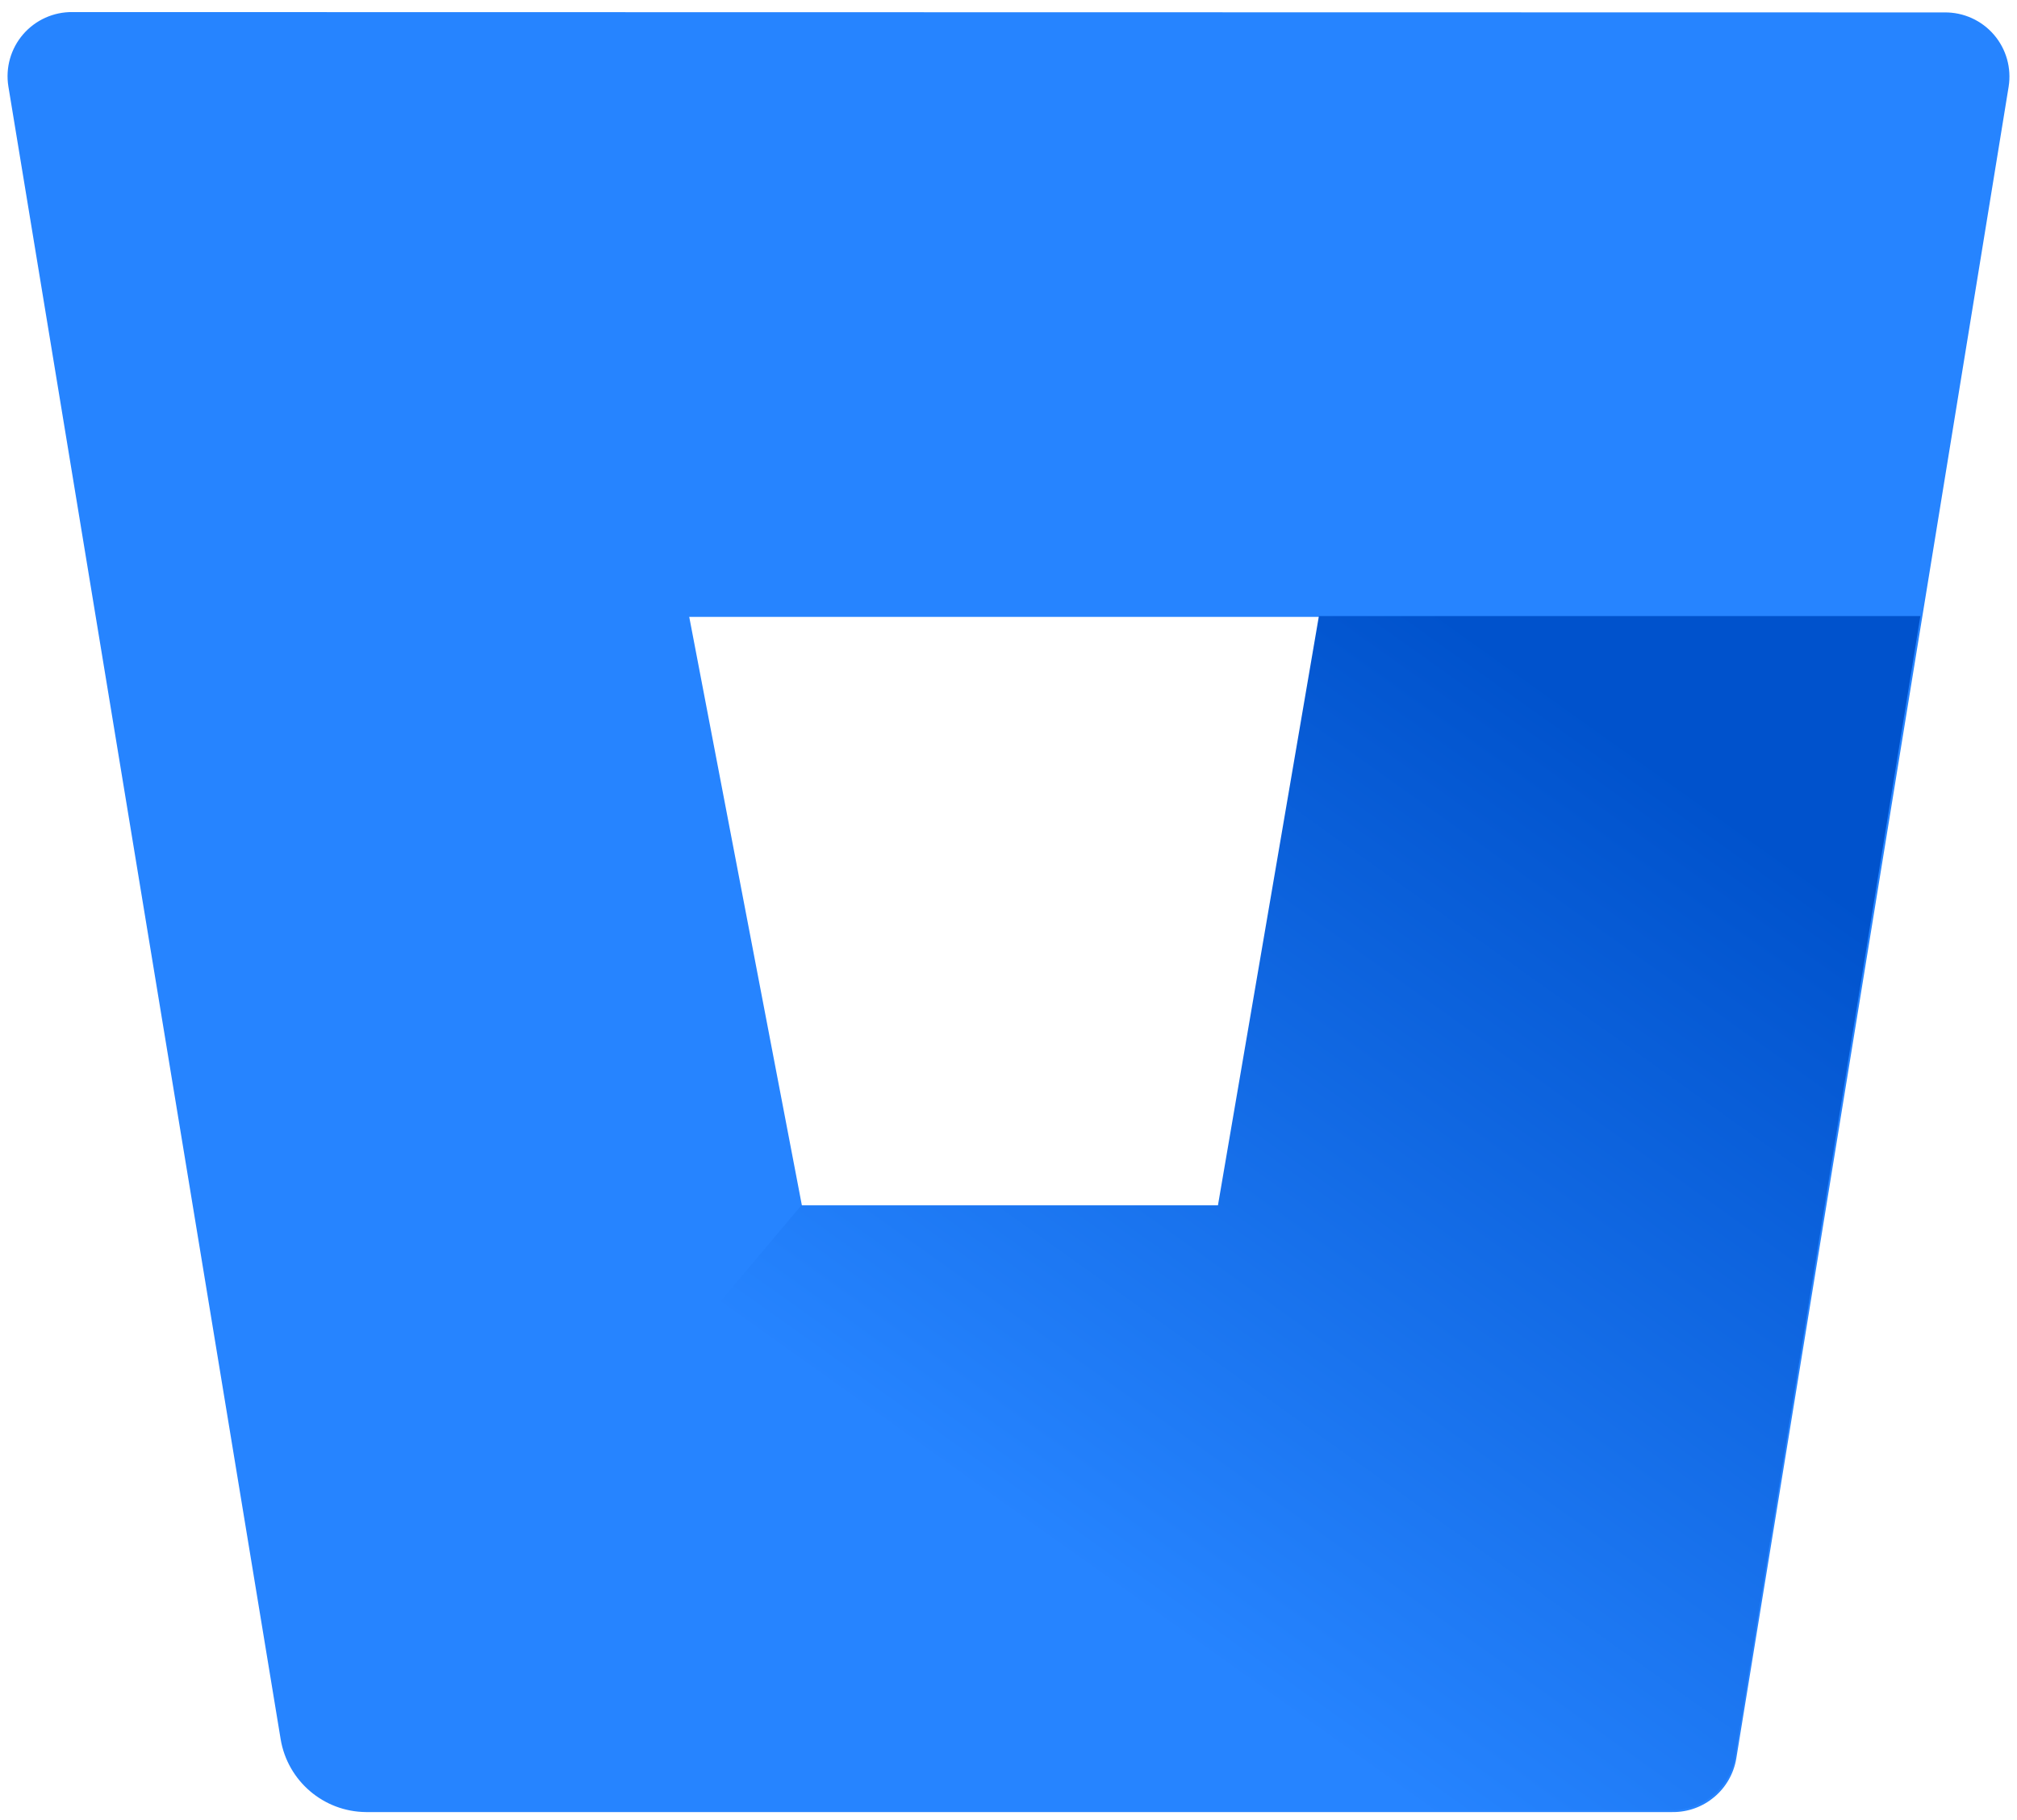
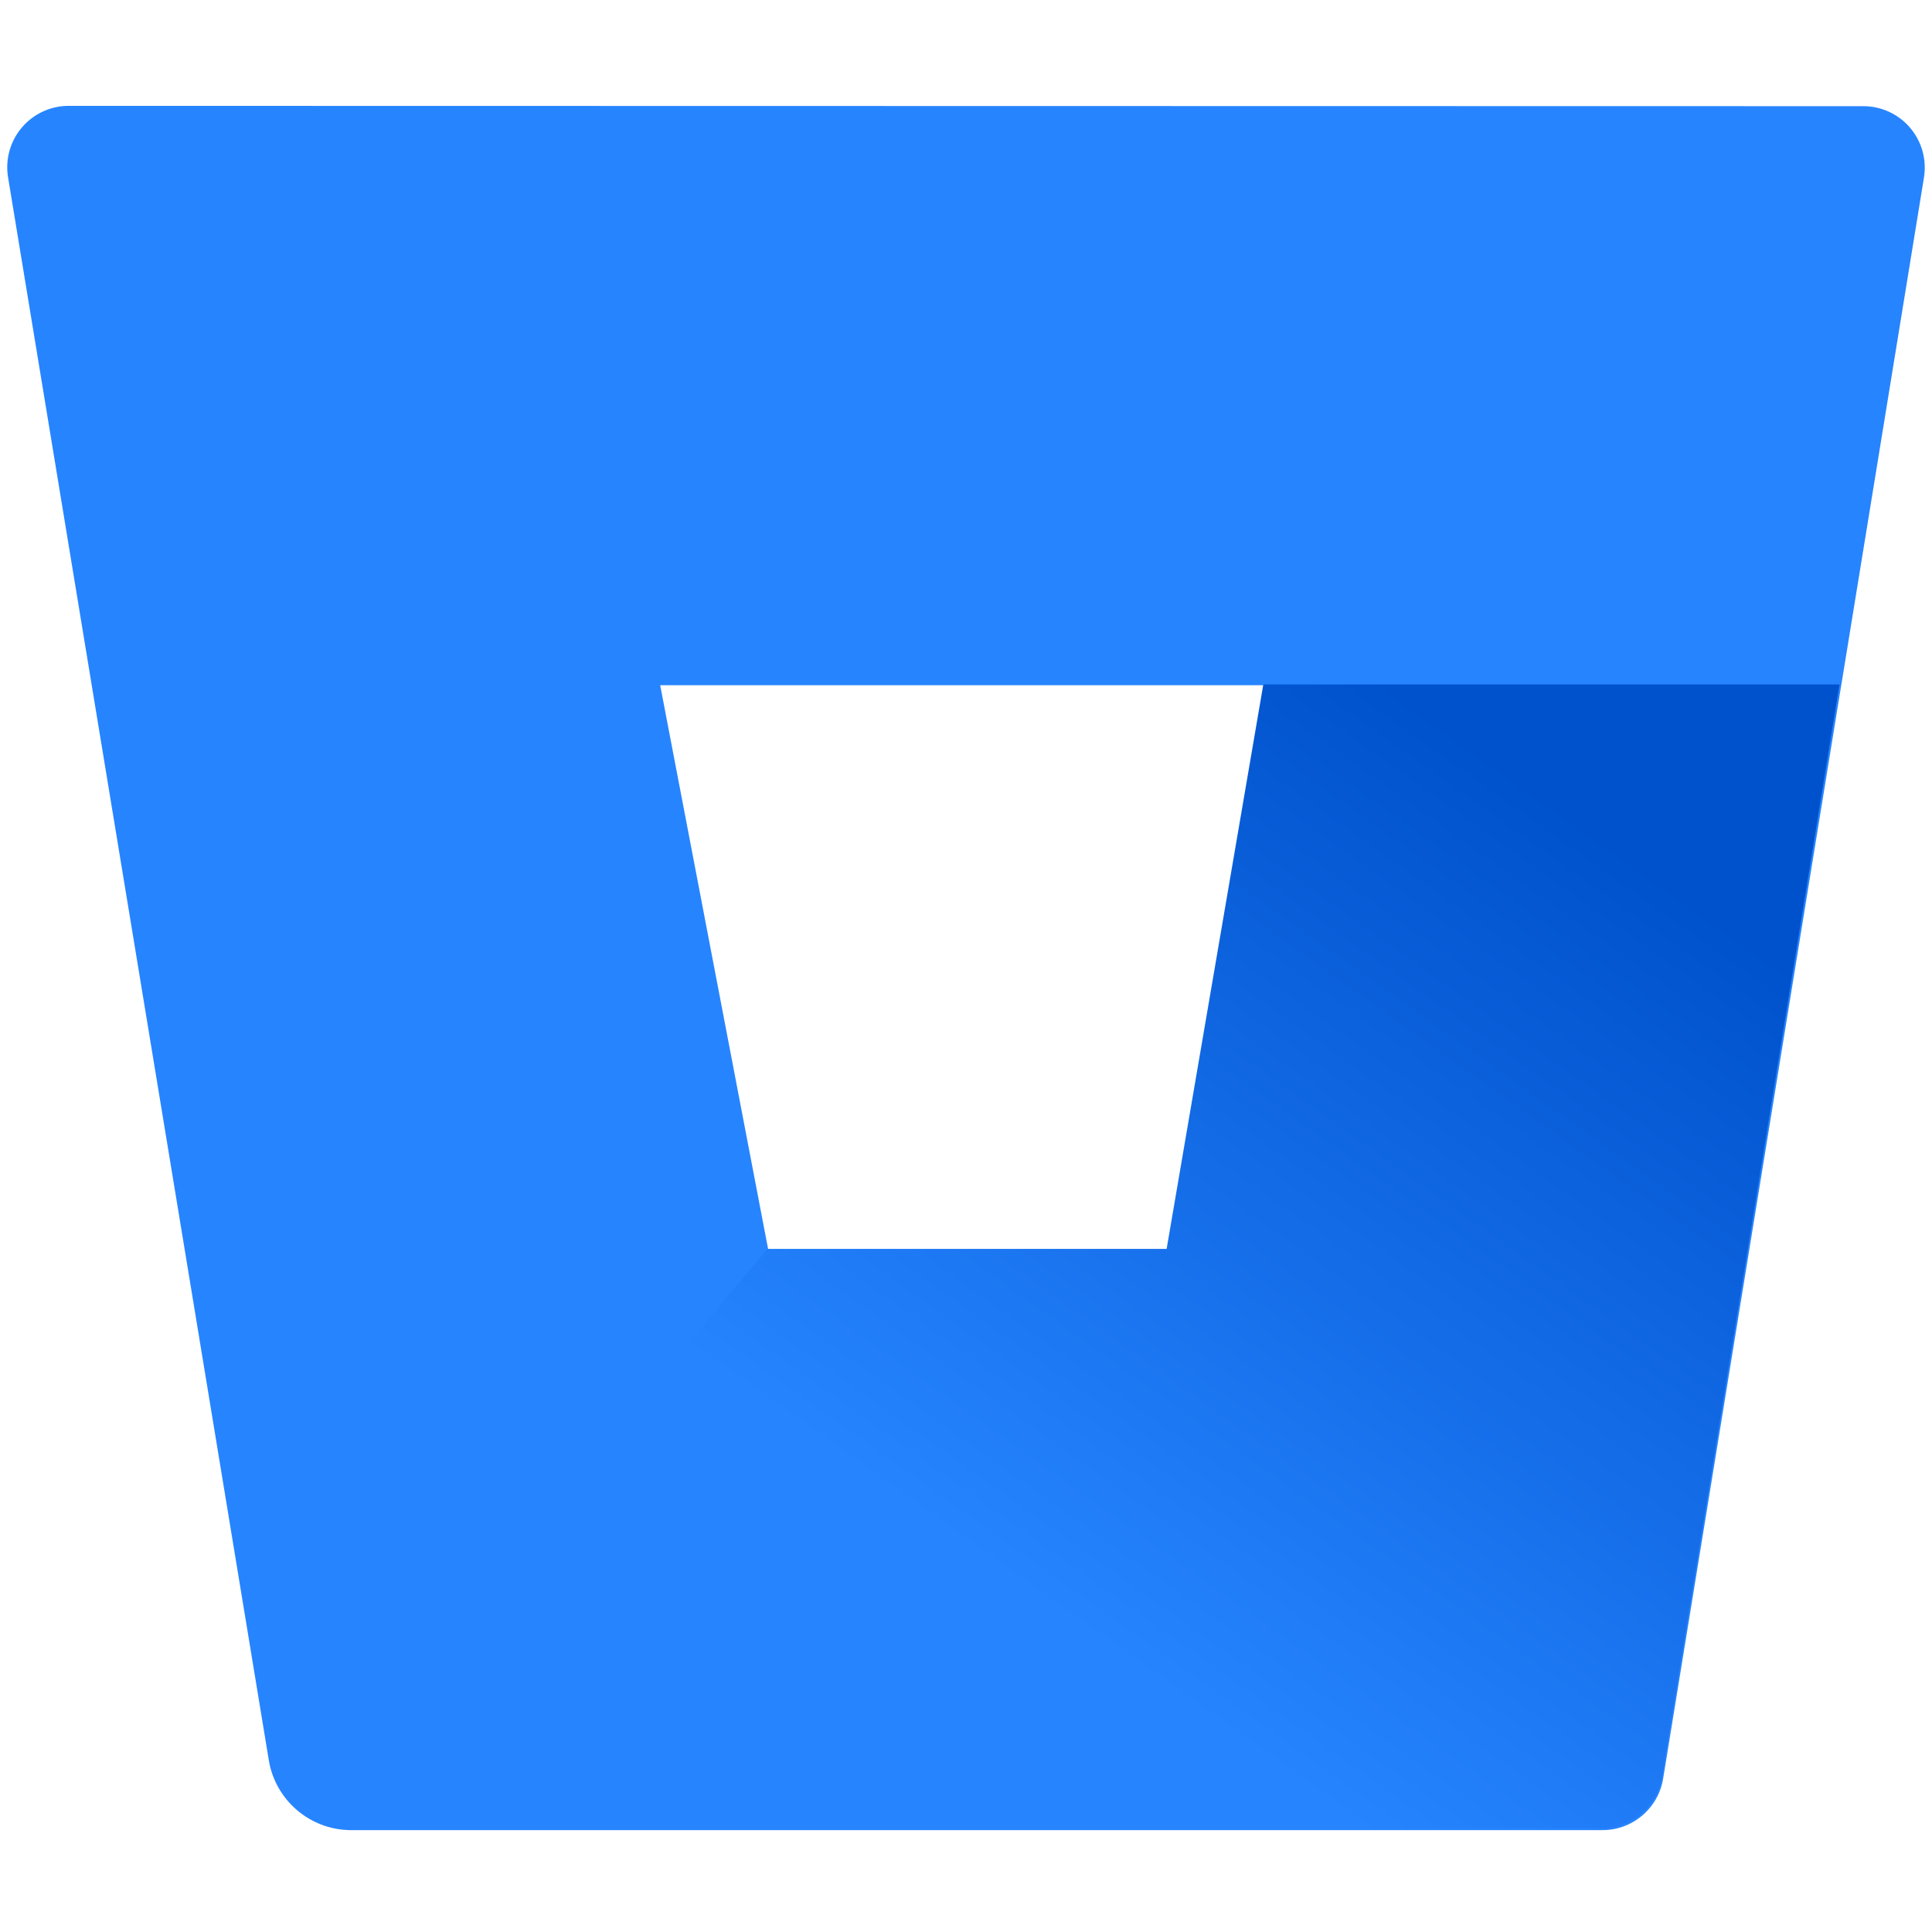
- <svg xmlns="http://www.w3.org/2000/svg" height="2256" preserveAspectRatio="xMidYMid" width="2500" viewBox="-0.966 -0.582 257.933 230.832">
+ <svg xmlns="http://www.w3.org/2000/svg" height="64" preserveAspectRatio="xMidYMid" width="64" viewBox="-0.966 -0.582 257.933 230.832">
  <linearGradient id="a" x1="108.633%" x2="46.927%" y1="13.818%" y2="78.776%">
    <stop offset=".18" stop-color="#0052cc" />
    <stop offset="1" stop-color="#2684ff" />
  </linearGradient>
  <g fill="none">
    <path d="M101.272 152.561h53.449l12.901-75.32H87.06z" />
    <path d="M8.308 0A8.202 8.202 0 0 0 .106 9.516l34.819 211.373a11.155 11.155 0 0 0 10.909 9.31h167.04a8.202 8.202 0 0 0 8.201-6.89l34.82-213.752a8.202 8.202 0 0 0-8.203-9.514zm146.616 152.768h-53.315l-14.436-75.42h80.67z" fill="#2684ff" />
    <path d="M244.61 77.242h-76.916l-12.909 75.36h-53.272l-62.902 74.663a11.105 11.105 0 0 0 7.171 2.704H212.73a8.196 8.196 0 0 0 8.196-6.884z" fill="url(#a)" />
  </g>
</svg>
